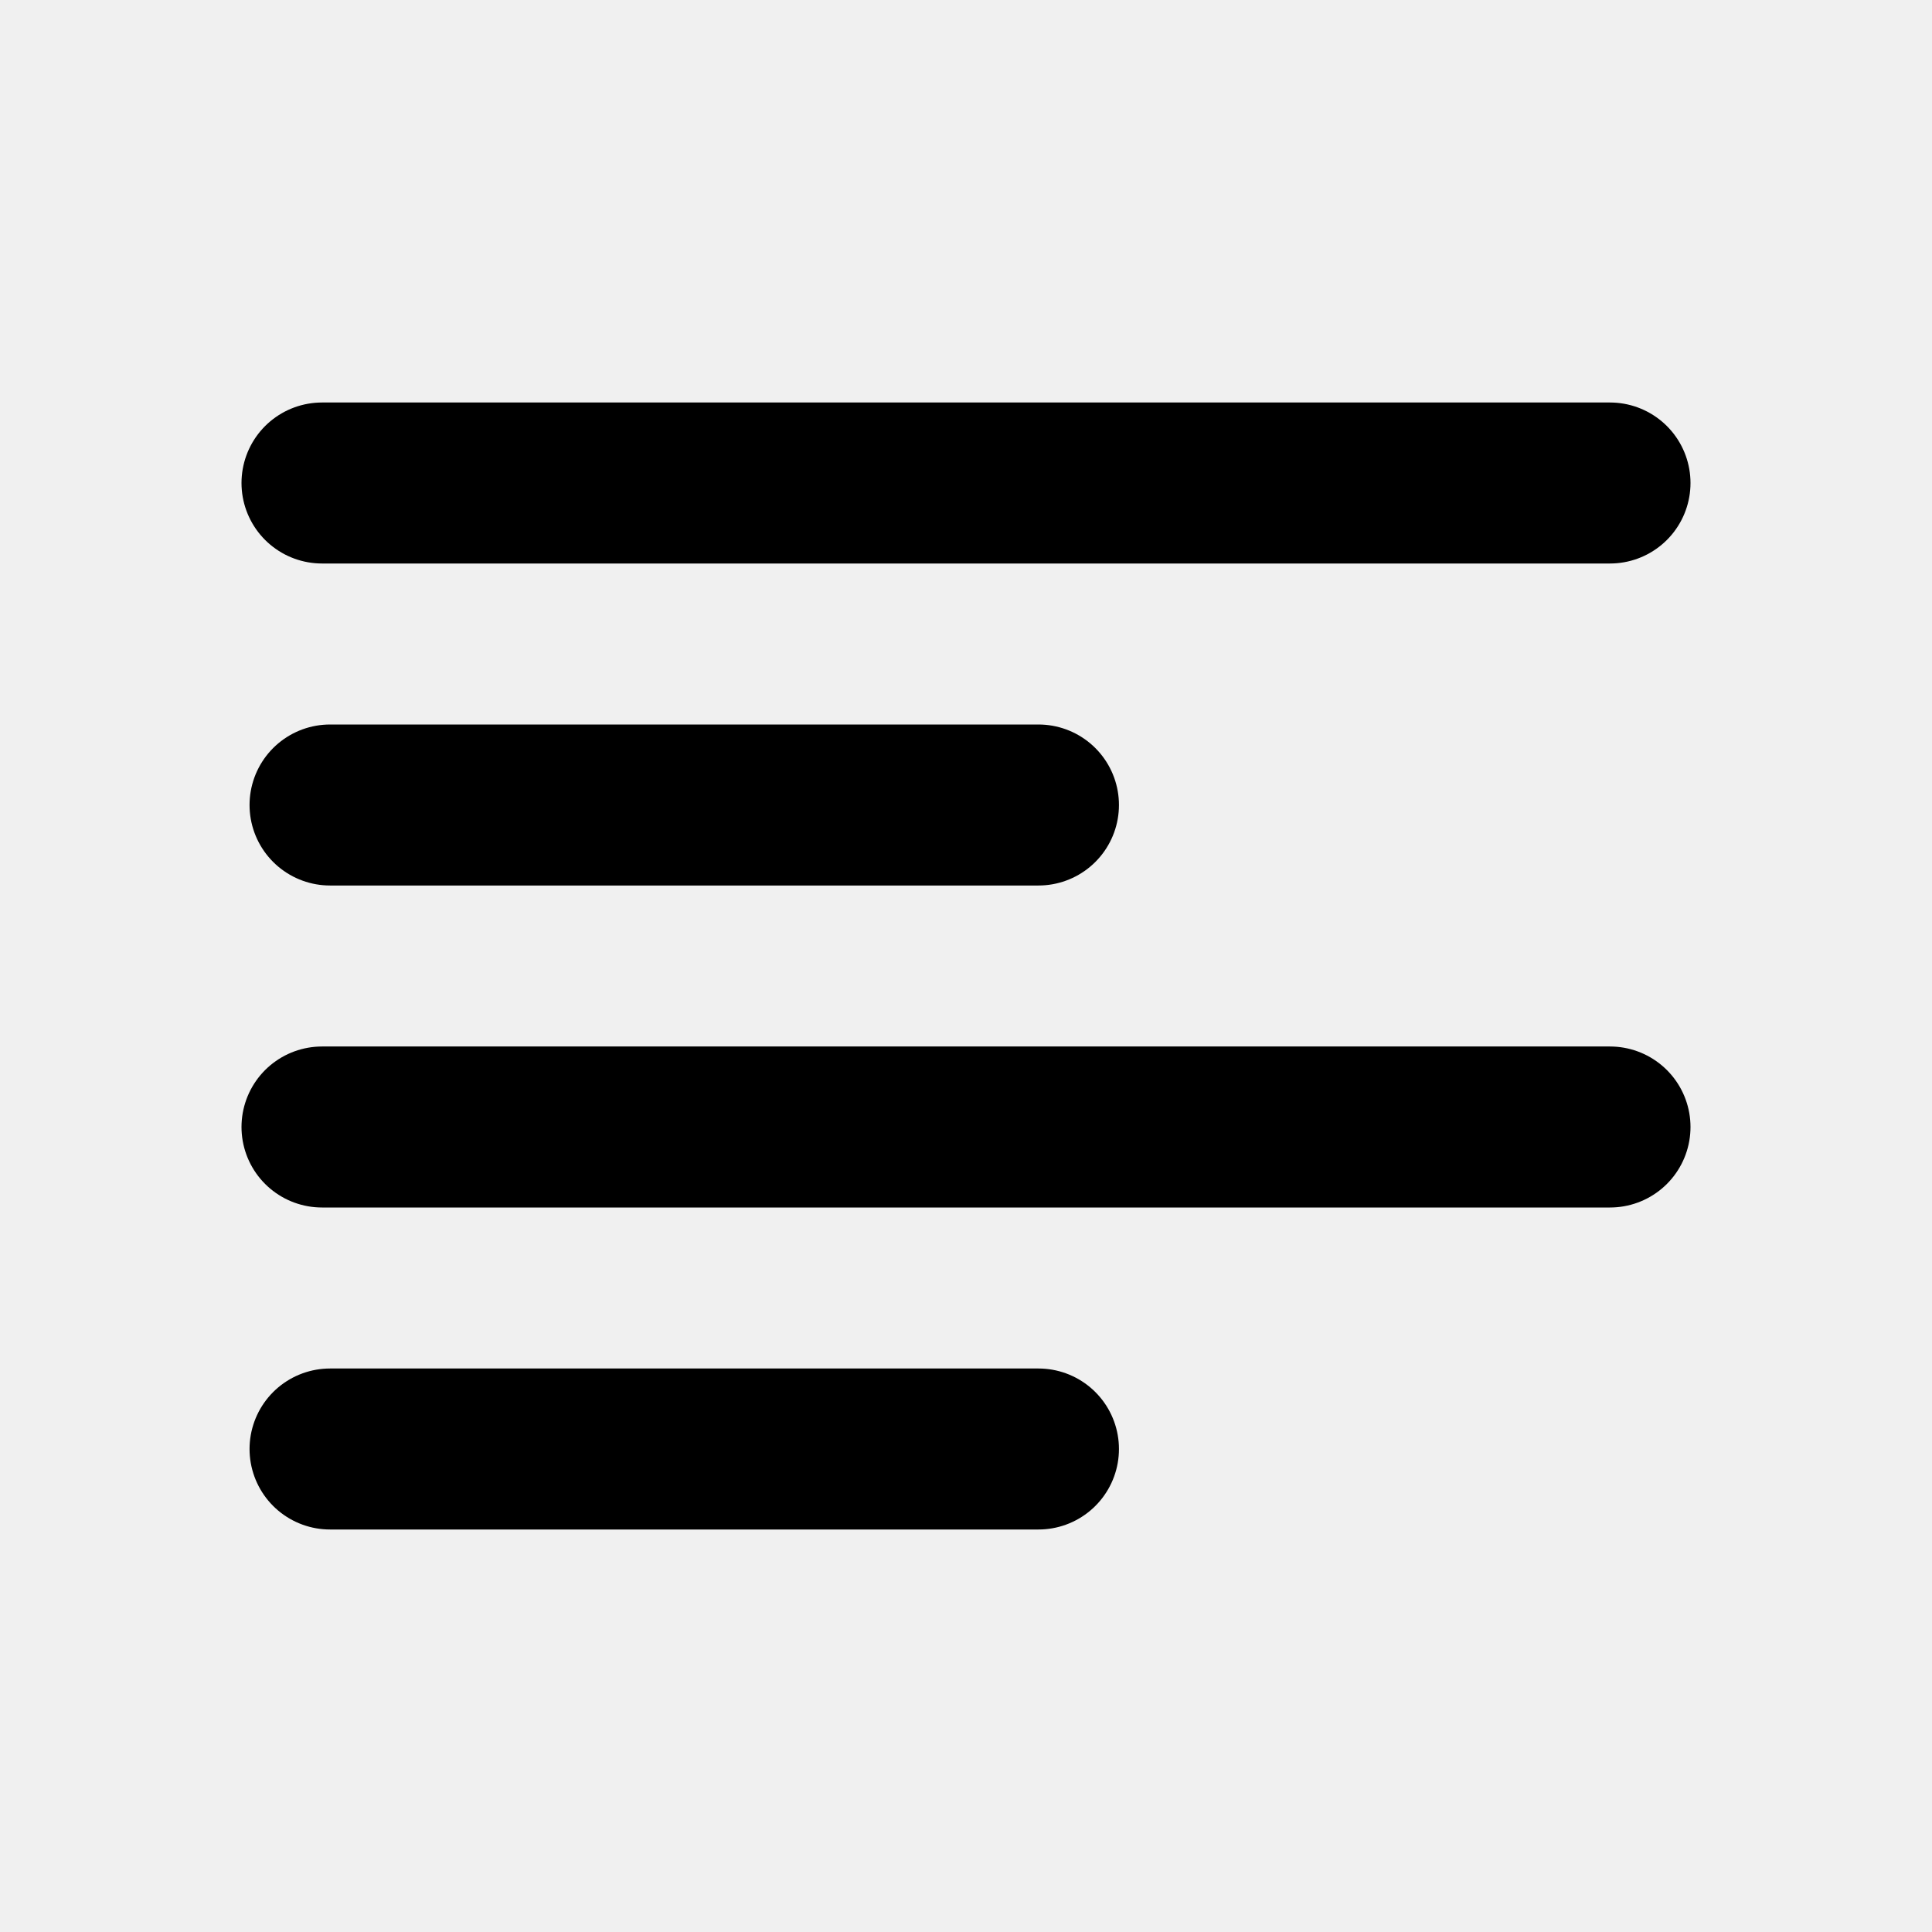
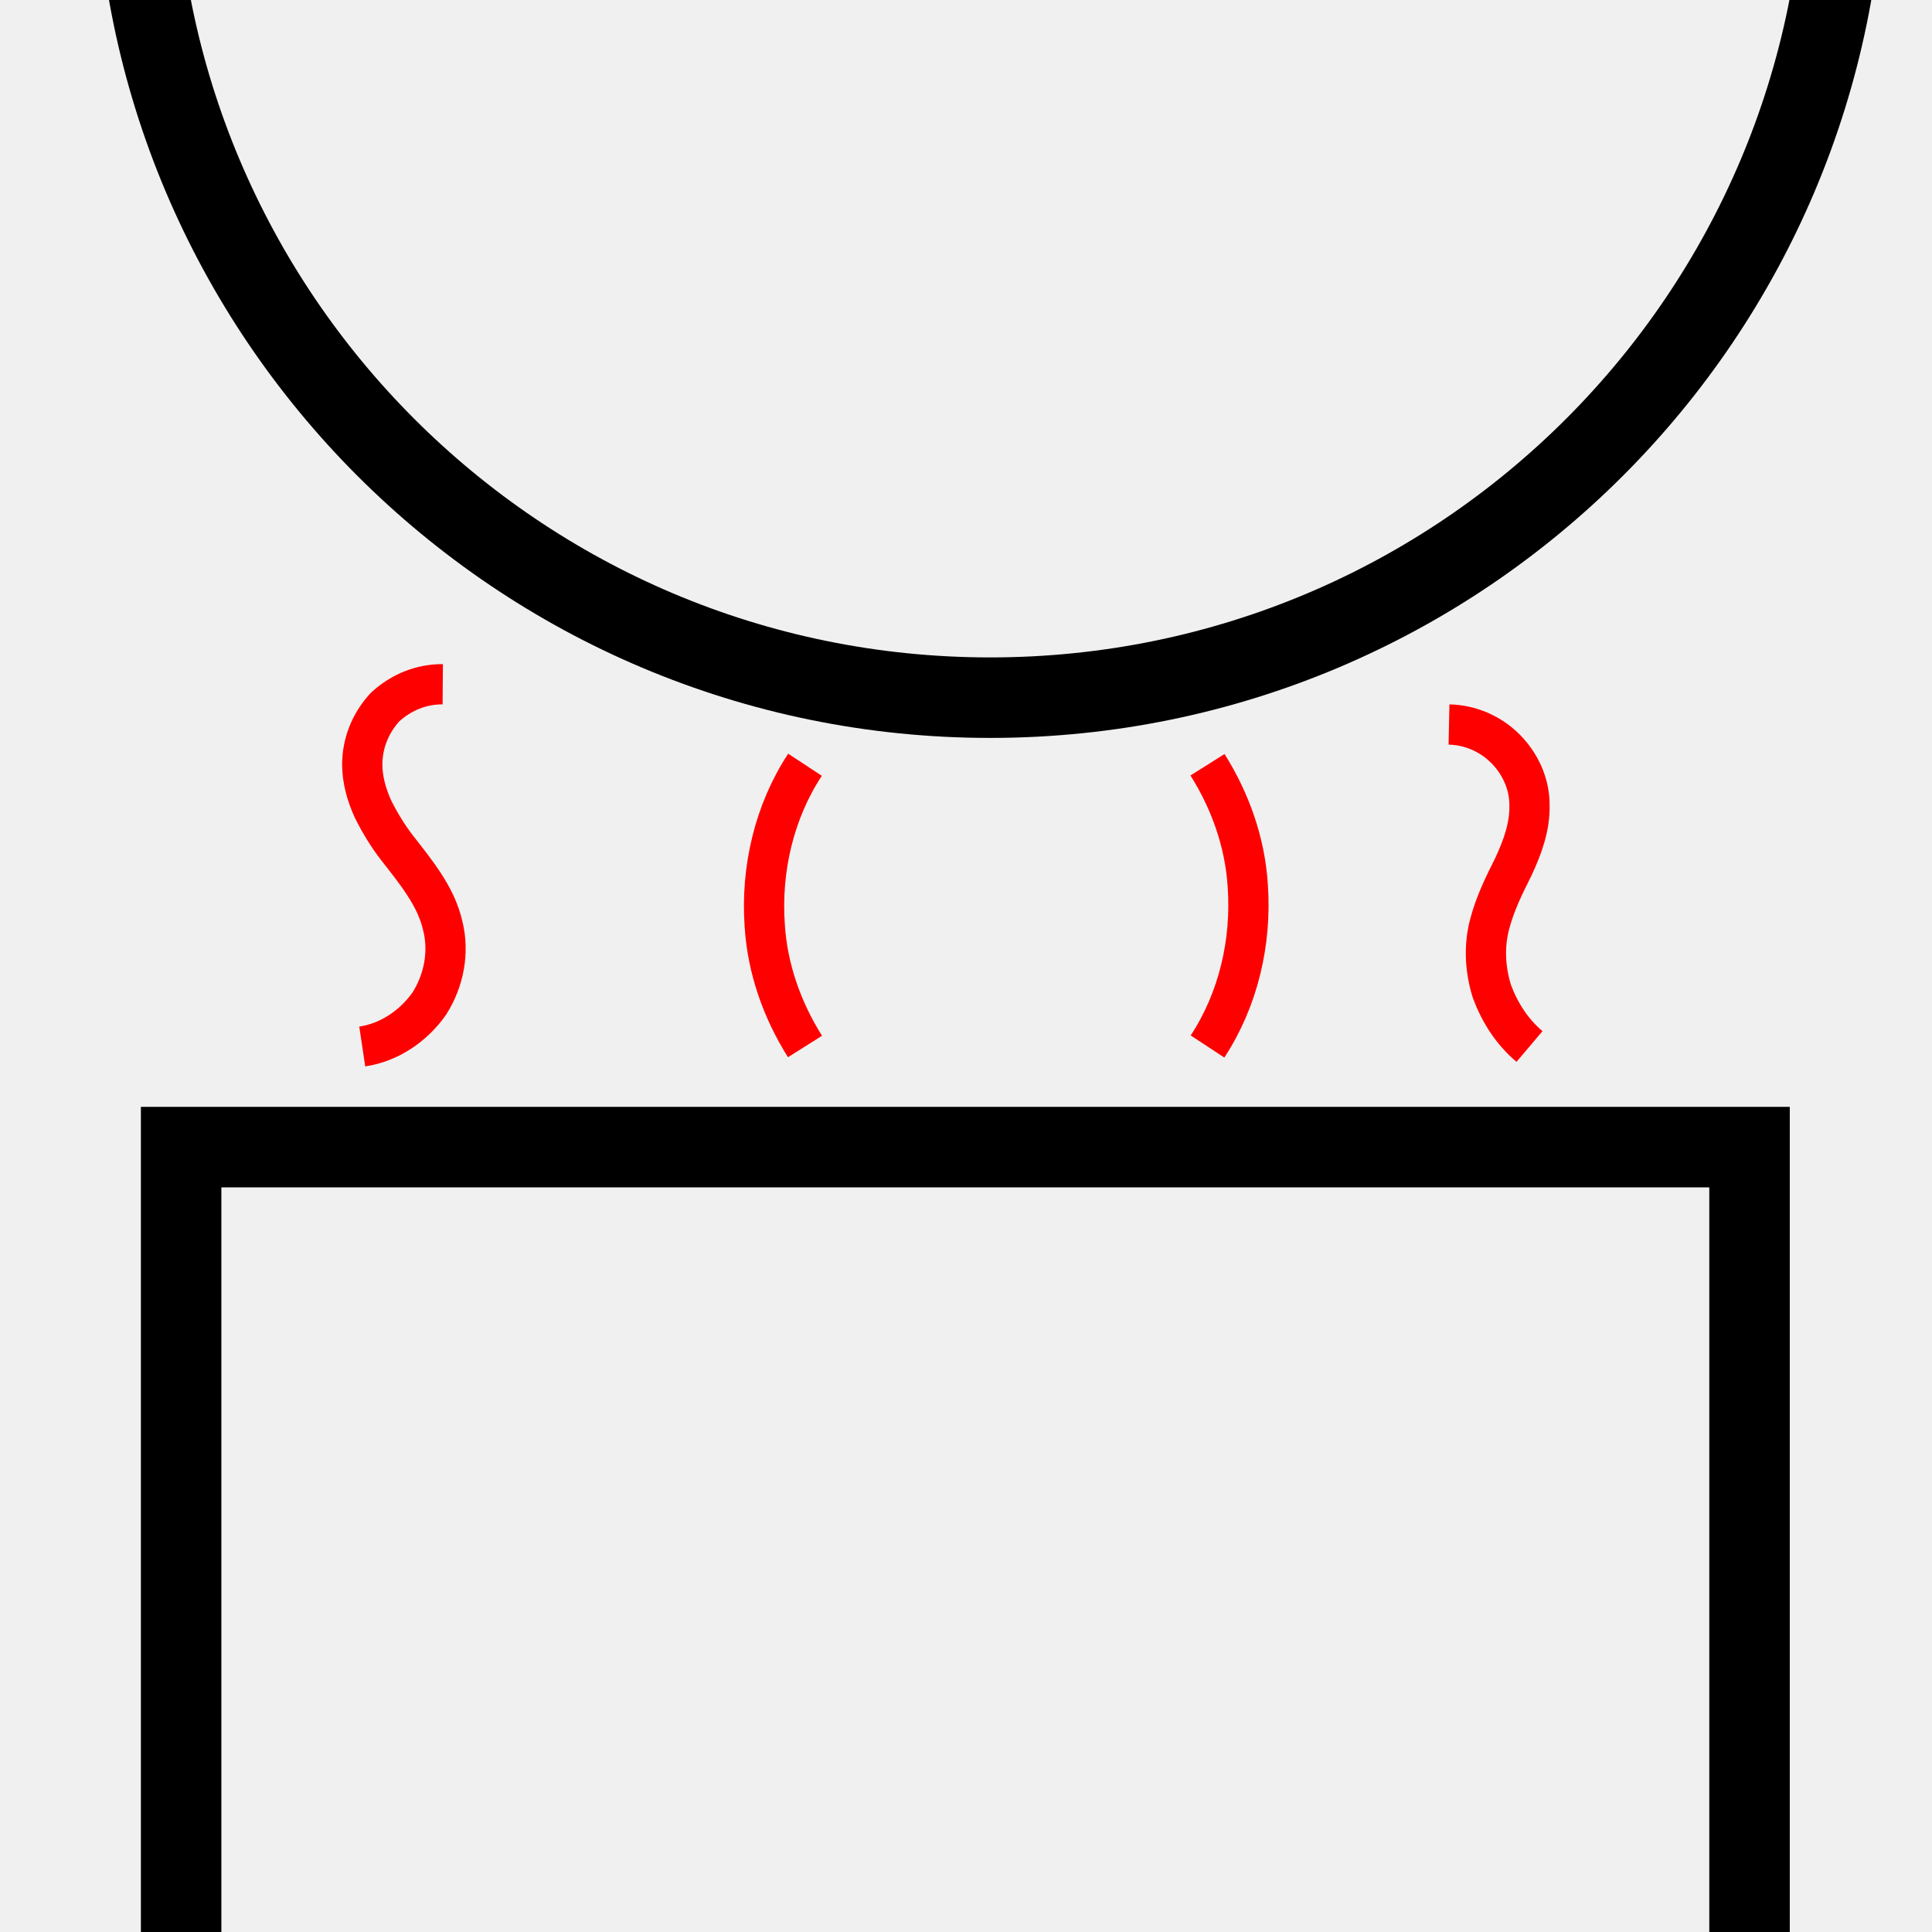
- <svg xmlns="http://www.w3.org/2000/svg" width="800px" height="800px" viewBox="0 0 24 24">
-   <g id="Complete">
-     <g id="align-left">
-       <g>
-         <polygon fill="#ffffff" points="12.9 18 4.1 18 4.1 18 12.9 18 12.9 18" stroke="#000000" stroke-linecap="round" stroke-linejoin="round" stroke-width="2" />
-         <polygon fill="#ffffff" points="20 14 4 14 4 14 20 14 20 14" stroke="#000000" stroke-linecap="round" stroke-linejoin="round" stroke-width="2" />
-         <polygon fill="#ffffff" points="12.9 10 4.1 10 4.1 10 12.9 10 12.9 10" stroke="#000000" stroke-linecap="round" stroke-linejoin="round" stroke-width="2" />
-         <polygon fill="#ffffff" points="20 6 4 6 4 6 20 6 20 6" stroke="#000000" stroke-linecap="round" stroke-linejoin="round" stroke-width="2" />
-       </g>
-     </g>
-   </g>
+ <svg xmlns="http://www.w3.org/2000/svg" width="48" height="48" viewBox="0 0 1.44 1.44" version="1.1" id="svg32">
+   <defs id="defs36">
+     </defs>
+   <rect style="fill:none;stroke:#000000;stroke-width:0.06;stroke-linecap:round;stroke-miterlimit:4;stroke-dasharray:none;stroke-opacity:1" id="rect1658" width="1.169" height="1.169" x="0.135" y="0.855" />
+   <ellipse style="fill:none;stroke:#000000;stroke-width:0.06;stroke-miterlimit:4;stroke-dasharray:none;stroke-opacity:1;paint-order:fill markers stroke" id="path928" cx="0.738" cy="-0.117" rx="0.637" ry="0.637" />
+   <path style="fill:none;stroke:#ff0000;stroke-width:0.03px;stroke-linecap:butt;stroke-linejoin:miter;stroke-opacity:1" d="m 0.33,0.51 c -0.016,-1.2103e-4 -0.031,0.006 -0.043,0.017 C 0.276,0.539 0.27,0.554 0.27,0.57 c 8.717e-5,0.011 0.003,0.022 0.008,0.033 0.005,0.01 0.011,0.02 0.018,0.029 C 0.31,0.65 0.325,0.668 0.33,0.69 c 0.005,0.02 7.4929e-4,0.041 -0.01,0.058 C 0.308,0.765 0.29,0.777 0.27,0.78" id="path1537" />
+   <path style="fill:none;stroke:#ff0000;stroke-width:0.03px;stroke-linecap:butt;stroke-linejoin:miter;stroke-opacity:1" d="m 0.6,0.57 c -0.023,0.035 -0.033,0.078 -0.03,0.12 0.002,0.032 0.013,0.063 0.03,0.09" id="path1541" />
+   <path style="fill:none;stroke:#ff0000;stroke-width:0.03px;stroke-linecap:butt;stroke-linejoin:miter;stroke-opacity:1" d="m 0.9,0.57 c 0.017,0.027 0.028,0.058 0.03,0.09 0.003,0.042 -0.007,0.085 -0.03,0.12" id="path1545" />
+   <path style="fill:none;stroke:#ff0000;stroke-width:0.03px;stroke-linecap:butt;stroke-linejoin:miter;stroke-opacity:1" d="m 1.08,0.54 c 0.016,3.4232e-4 0.031,0.007 0.042,0.018 C 1.133,0.569 1.14,0.584 1.14,0.6 c 3.492e-4,0.016 -0.005,0.031 -0.012,0.046 C 1.121,0.66 1.114,0.674 1.11,0.69 c -0.004,0.016 -0.003,0.033 0.002,0.049 C 1.118,0.755 1.127,0.769 1.14,0.78" id="path1549" />
</svg>
